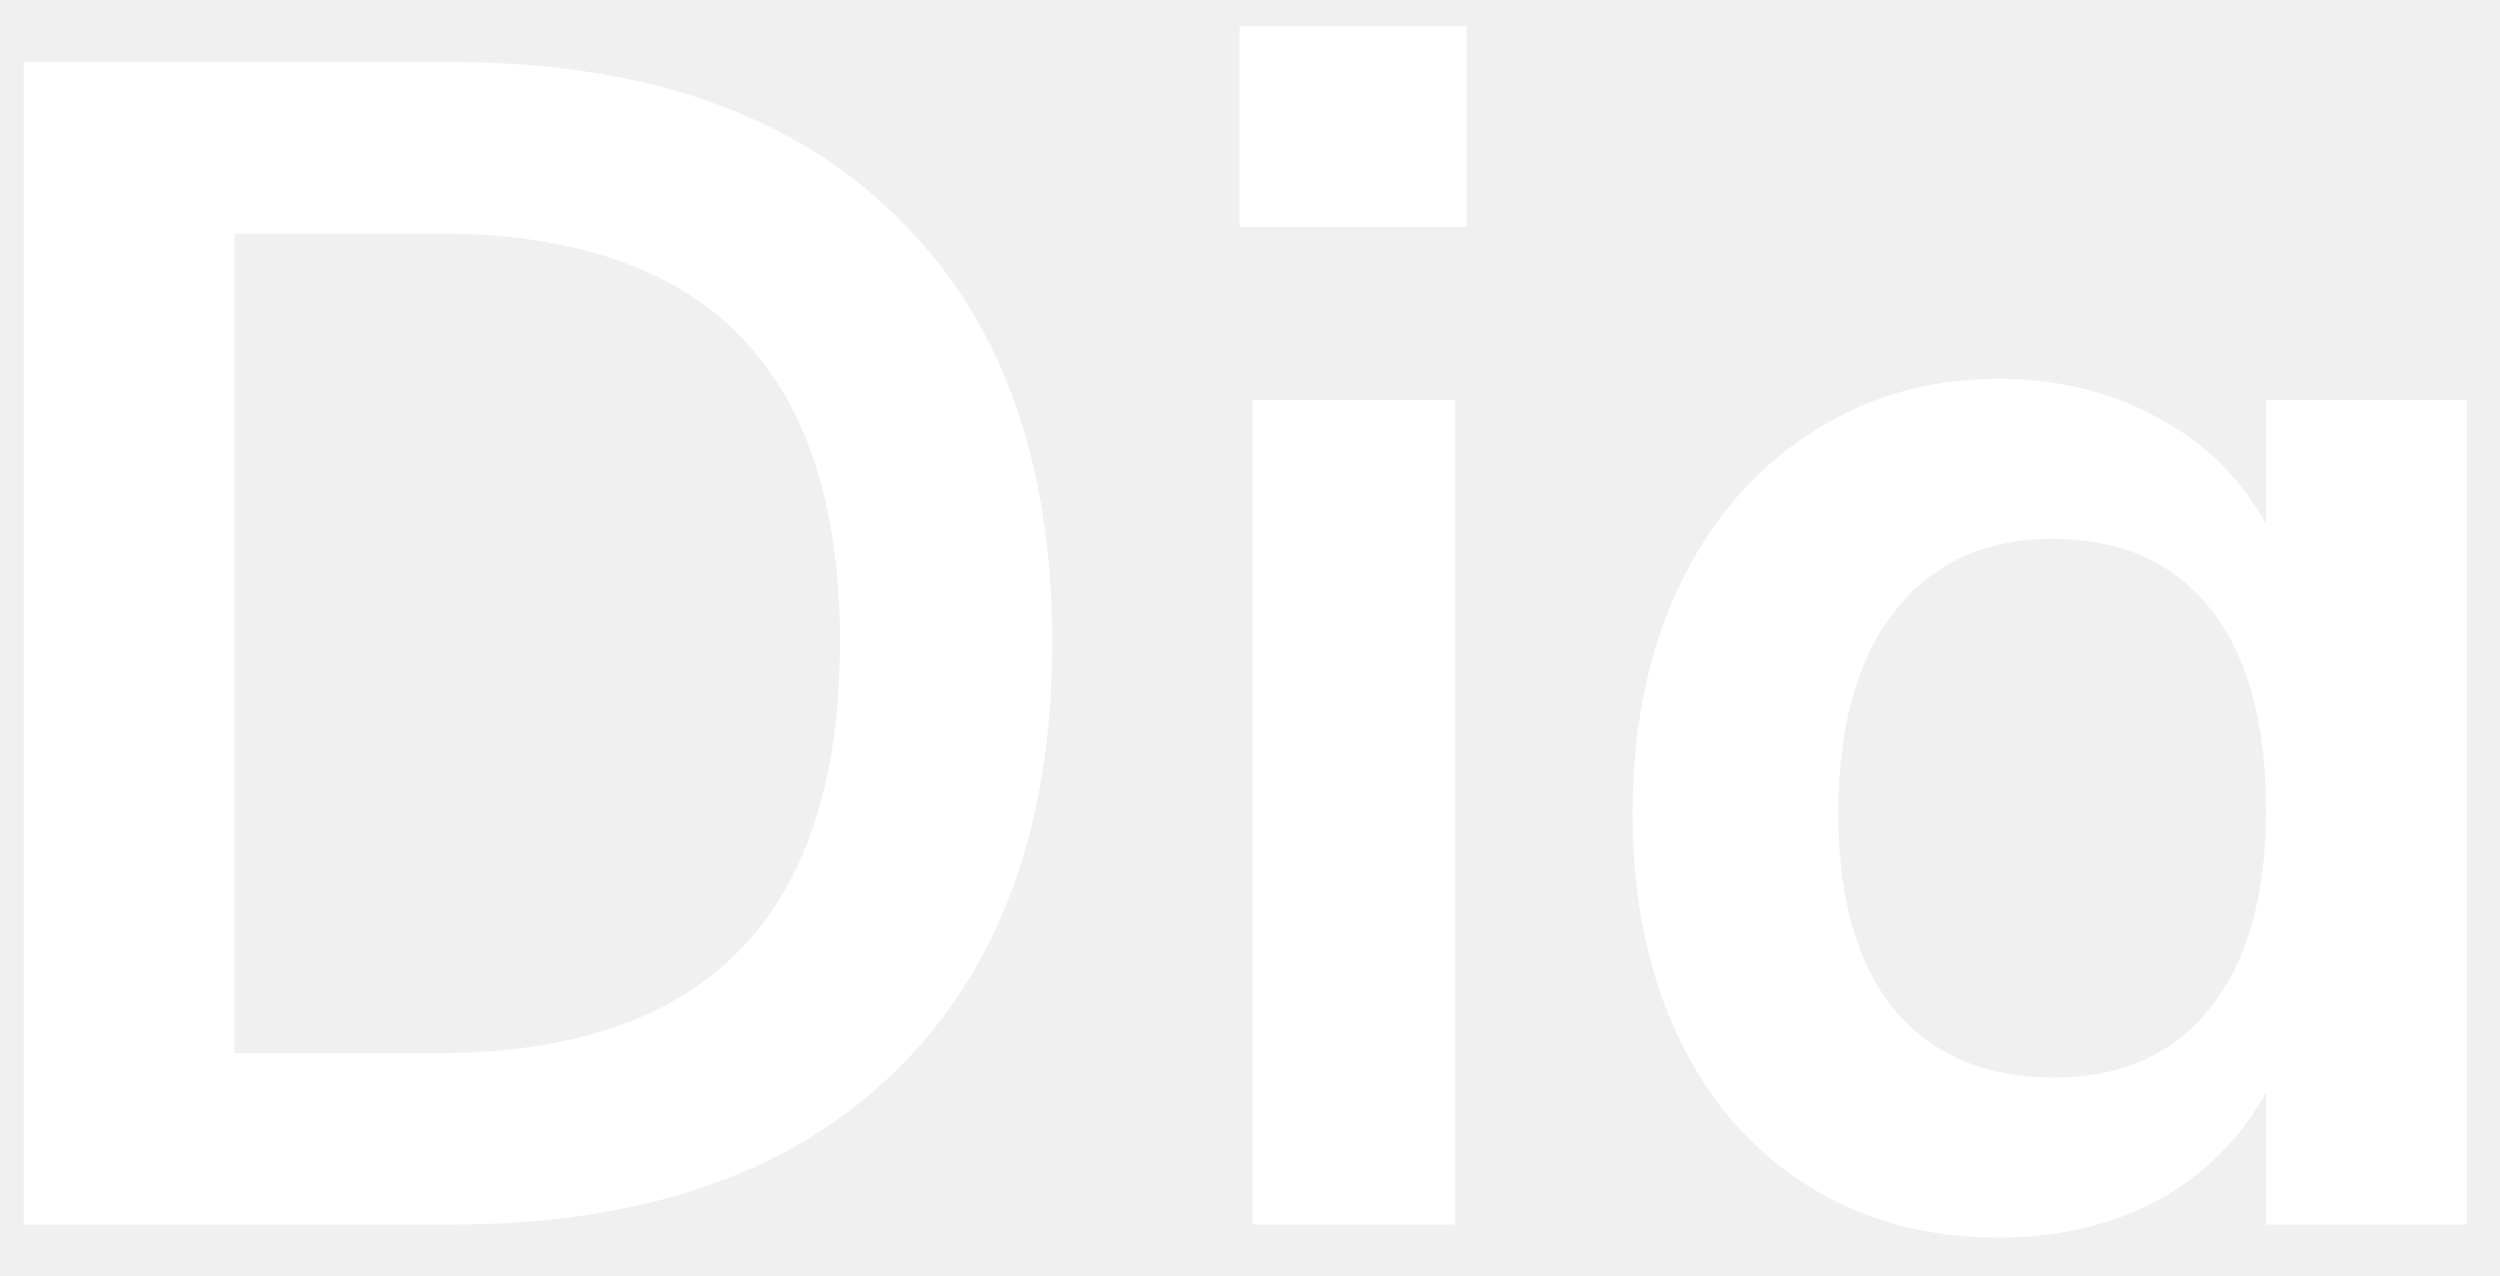
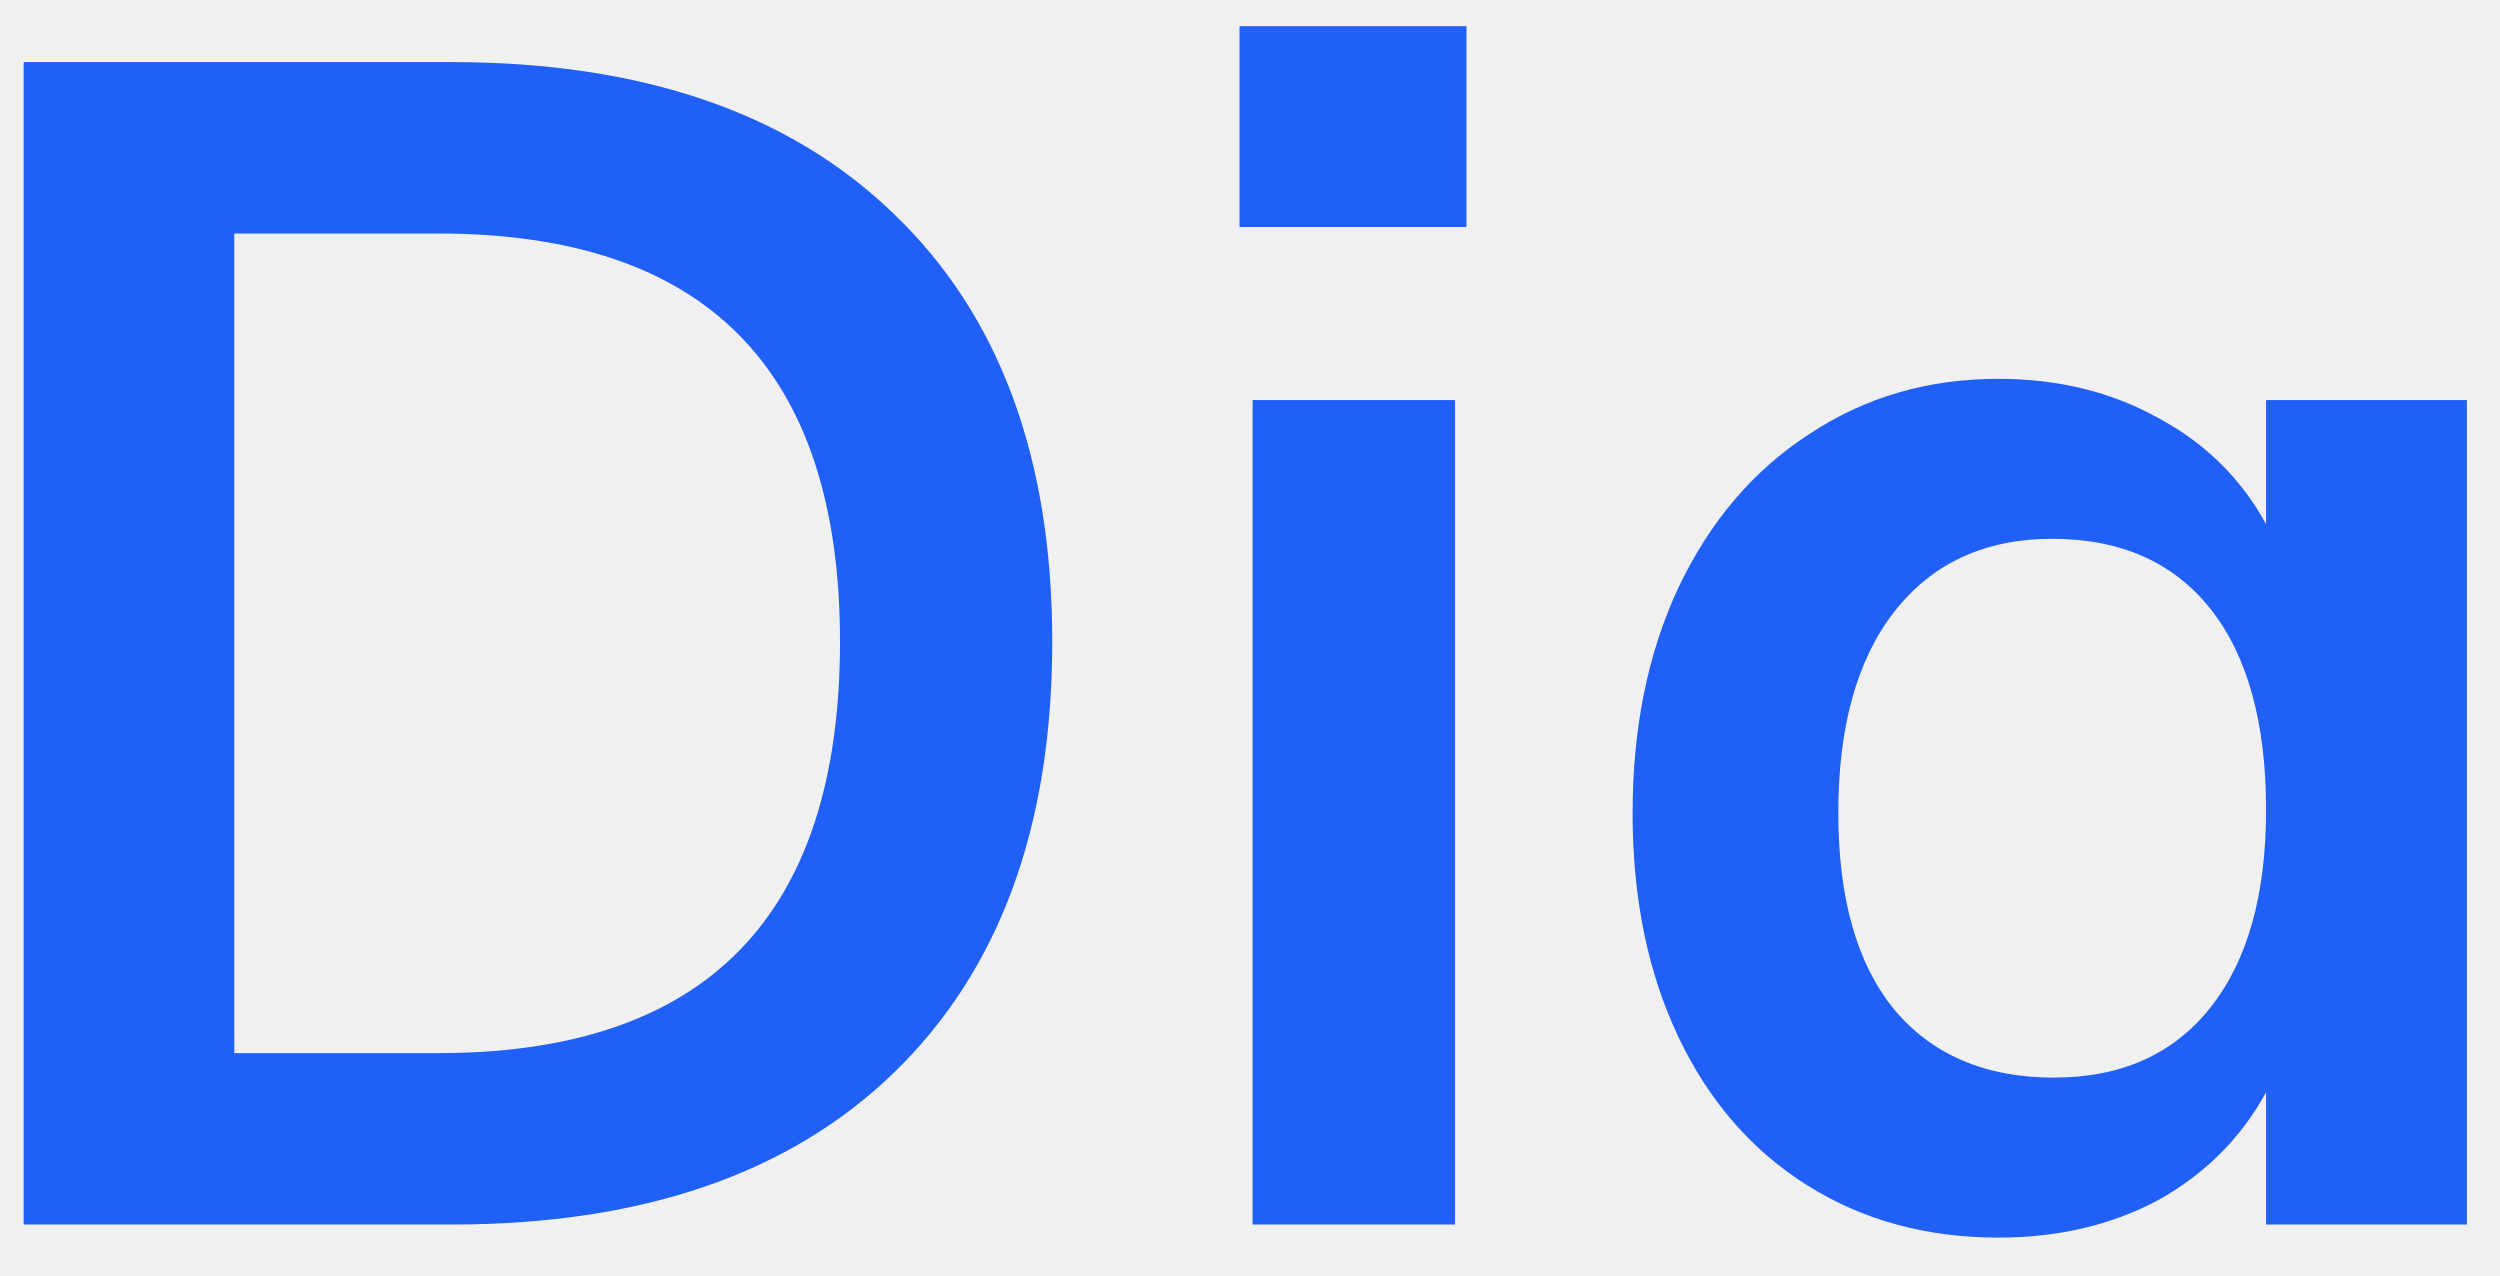
<svg xmlns="http://www.w3.org/2000/svg" width="49" height="25" viewBox="0 0 49 25" fill="none">
-   <path d="M0.464 1.217H8.848C12.581 1.217 15.472 2.209 17.52 4.193C19.589 6.177 20.624 8.972 20.624 12.577C20.624 16.204 19.589 19.02 17.52 21.025C15.472 23.009 12.581 24.001 8.848 24.001H0.464V1.217ZM8.592 20.641C13.84 20.641 16.464 17.953 16.464 12.577C16.464 7.244 13.84 4.577 8.592 4.577H4.592V20.641H8.592ZM24.551 7.841H28.519V24.001H24.551V7.841ZM28.743 0.513V4.449H24.295V0.513H28.743ZM48.351 7.841V24.001H44.415V21.409C43.924 22.305 43.22 23.009 42.303 23.521C41.385 24.012 40.34 24.257 39.167 24.257C37.759 24.257 36.511 23.916 35.423 23.233C34.335 22.55 33.492 21.58 32.895 20.321C32.297 19.062 31.999 17.601 31.999 15.937C31.999 14.273 32.297 12.801 32.895 11.521C33.513 10.22 34.367 9.217 35.455 8.513C36.543 7.788 37.78 7.425 39.167 7.425C40.34 7.425 41.385 7.681 42.303 8.193C43.22 8.684 43.924 9.377 44.415 10.273V7.841H48.351ZM40.255 21.121C41.577 21.121 42.601 20.662 43.327 19.745C44.052 18.828 44.415 17.537 44.415 15.873C44.415 14.166 44.052 12.854 43.327 11.937C42.601 11.02 41.567 10.561 40.223 10.561C38.9 10.561 37.865 11.041 37.119 12.001C36.393 12.94 36.031 14.252 36.031 15.937C36.031 17.601 36.393 18.881 37.119 19.777C37.865 20.673 38.911 21.121 40.255 21.121Z" fill="white" />
+   <path d="M0.464 1.217H8.848C12.581 1.217 15.472 2.209 17.52 4.193C19.589 6.177 20.624 8.972 20.624 12.577C20.624 16.204 19.589 19.02 17.52 21.025C15.472 23.009 12.581 24.001 8.848 24.001H0.464V1.217ZM8.592 20.641C13.84 20.641 16.464 17.953 16.464 12.577C16.464 7.244 13.84 4.577 8.592 4.577H4.592V20.641H8.592ZM24.551 7.841H28.519V24.001H24.551V7.841ZM28.743 0.513V4.449H24.295V0.513H28.743ZM48.351 7.841V24.001H44.415V21.409C43.924 22.305 43.22 23.009 42.303 23.521C41.385 24.012 40.34 24.257 39.167 24.257C37.759 24.257 36.511 23.916 35.423 23.233C34.335 22.55 33.492 21.58 32.895 20.321C32.297 19.062 31.999 17.601 31.999 15.937C31.999 14.273 32.297 12.801 32.895 11.521C33.513 10.22 34.367 9.217 35.455 8.513C36.543 7.788 37.78 7.425 39.167 7.425C40.34 7.425 41.385 7.681 42.303 8.193C43.22 8.684 43.924 9.377 44.415 10.273V7.841H48.351ZM40.255 21.121C41.577 21.121 42.601 20.662 43.327 19.745C44.052 18.828 44.415 17.537 44.415 15.873C44.415 14.166 44.052 12.854 43.327 11.937C42.601 11.02 41.567 10.561 40.223 10.561C38.9 10.561 37.865 11.041 37.119 12.001C36.393 12.94 36.031 14.252 36.031 15.937C36.031 17.601 36.393 18.881 37.119 19.777C37.865 20.673 38.911 21.121 40.255 21.121Z" fill="#2060f6" />
</svg>
